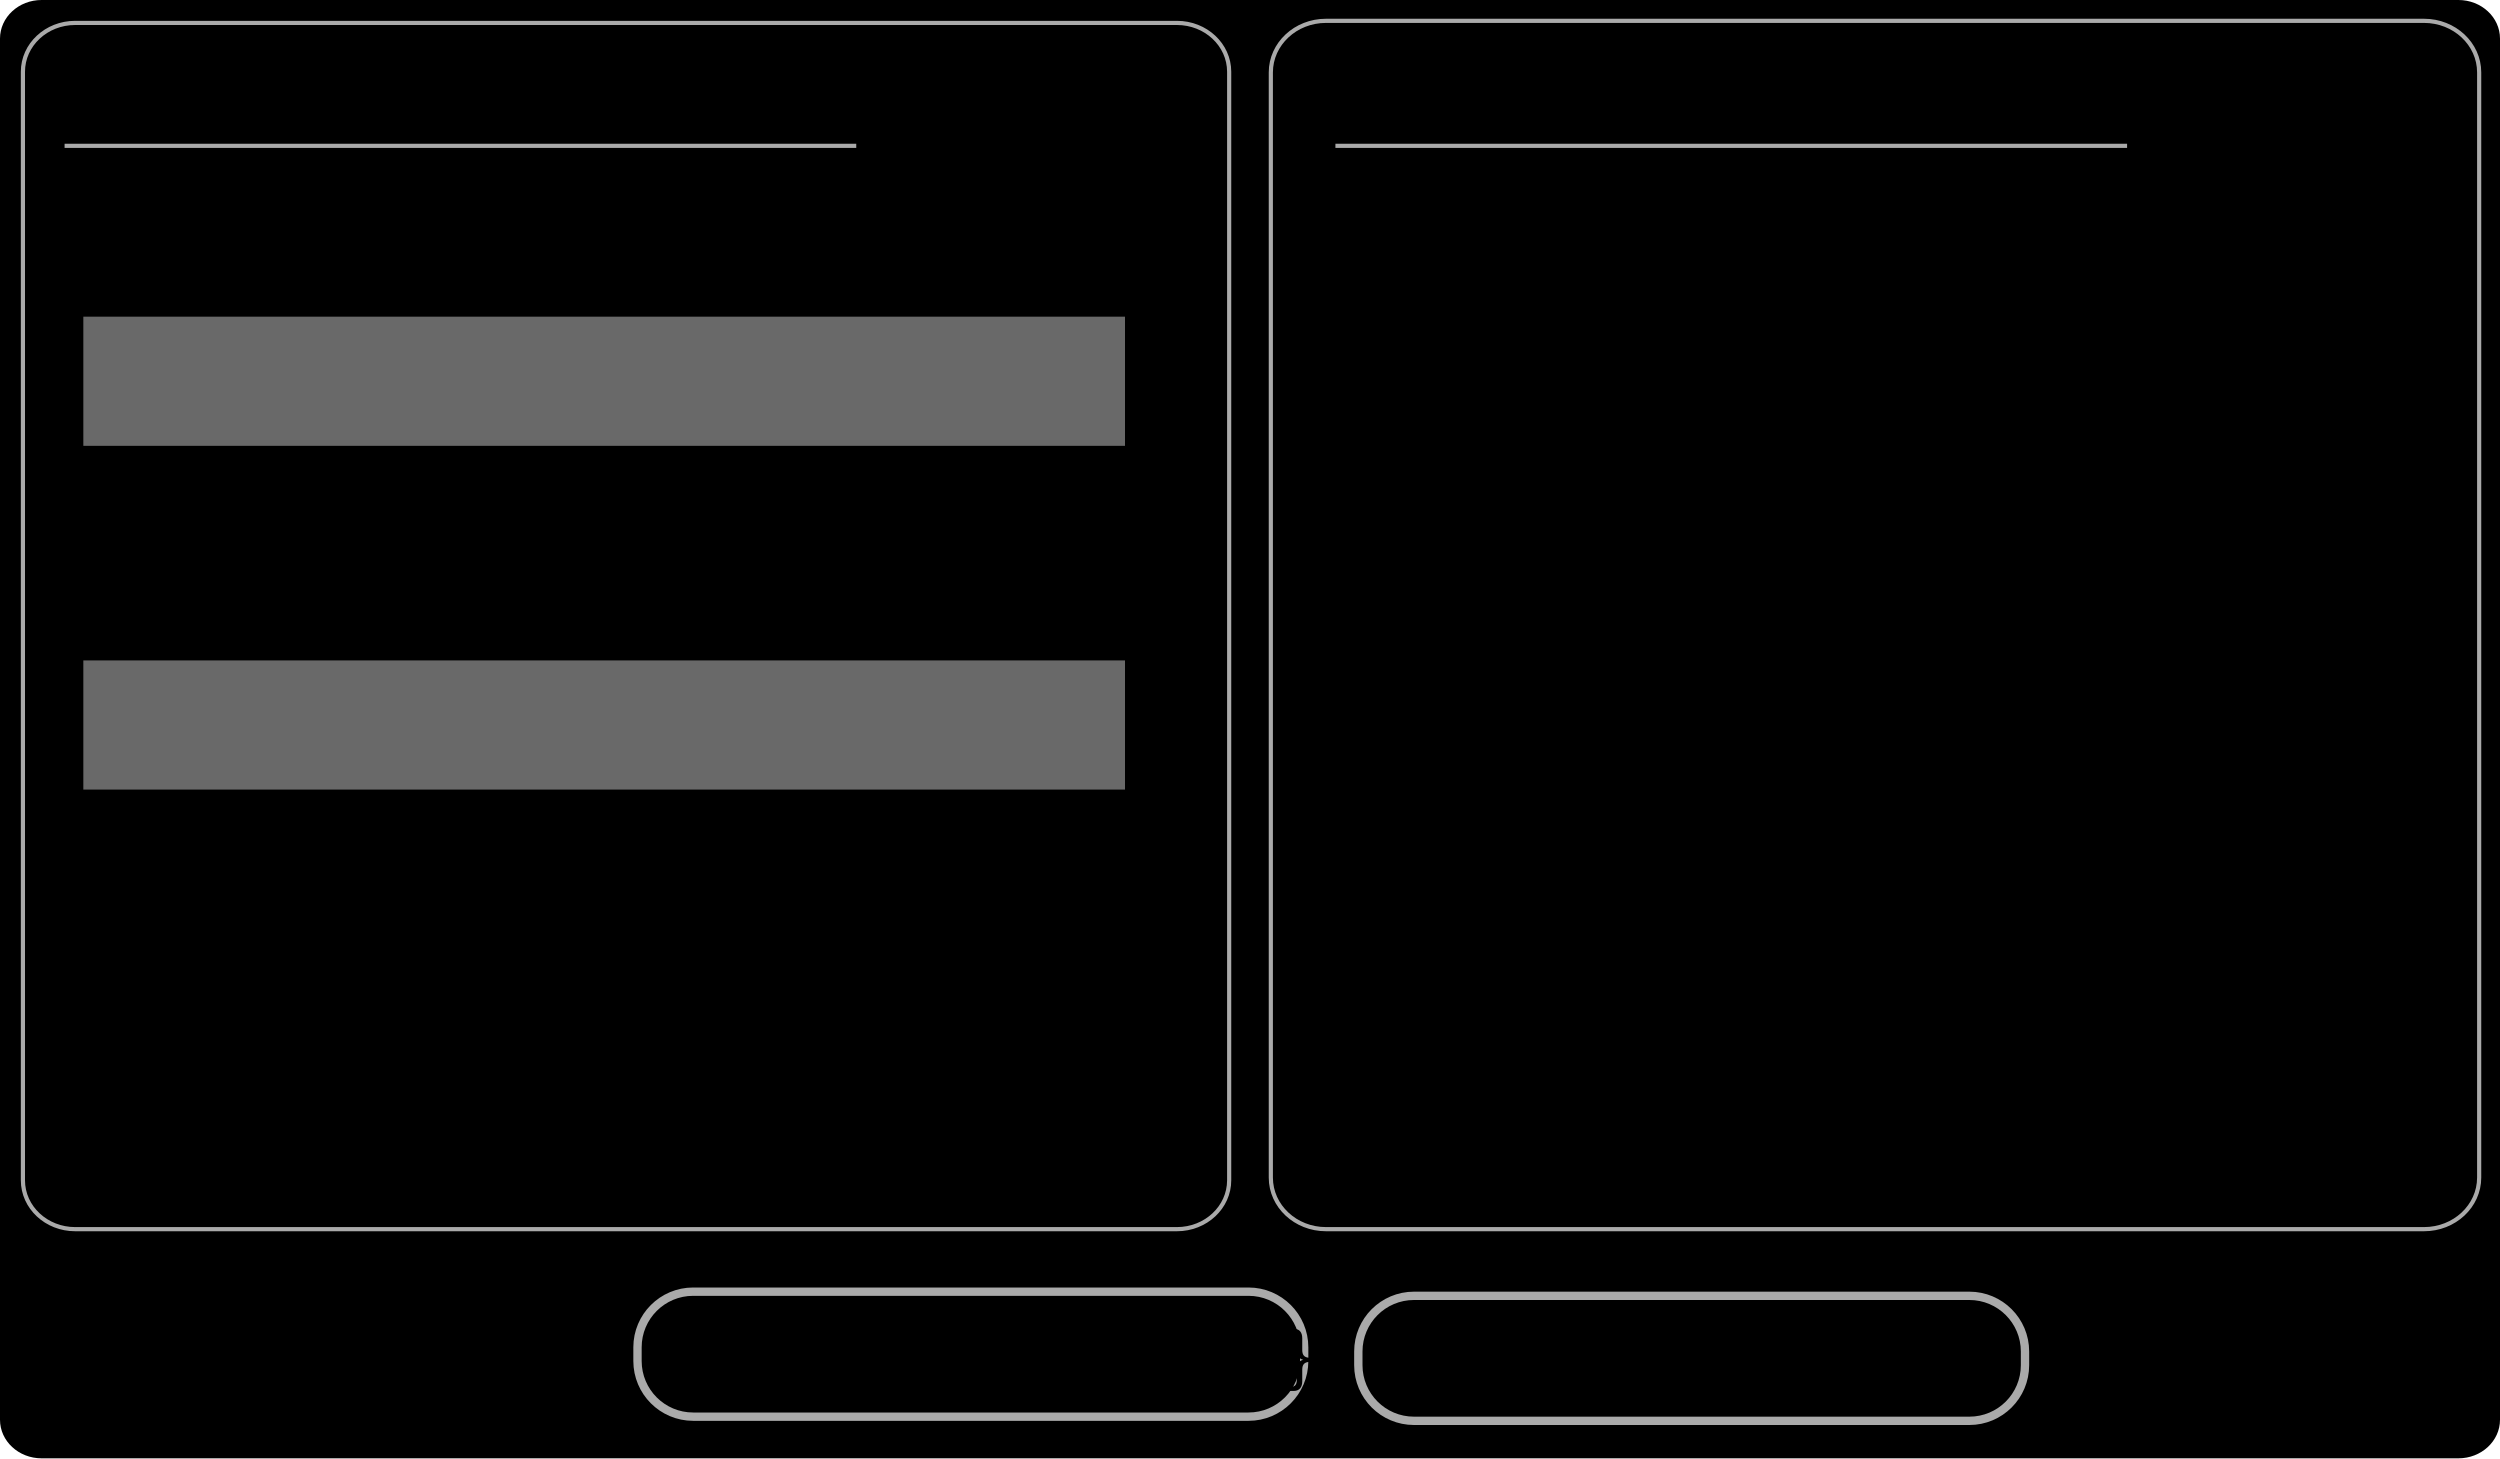
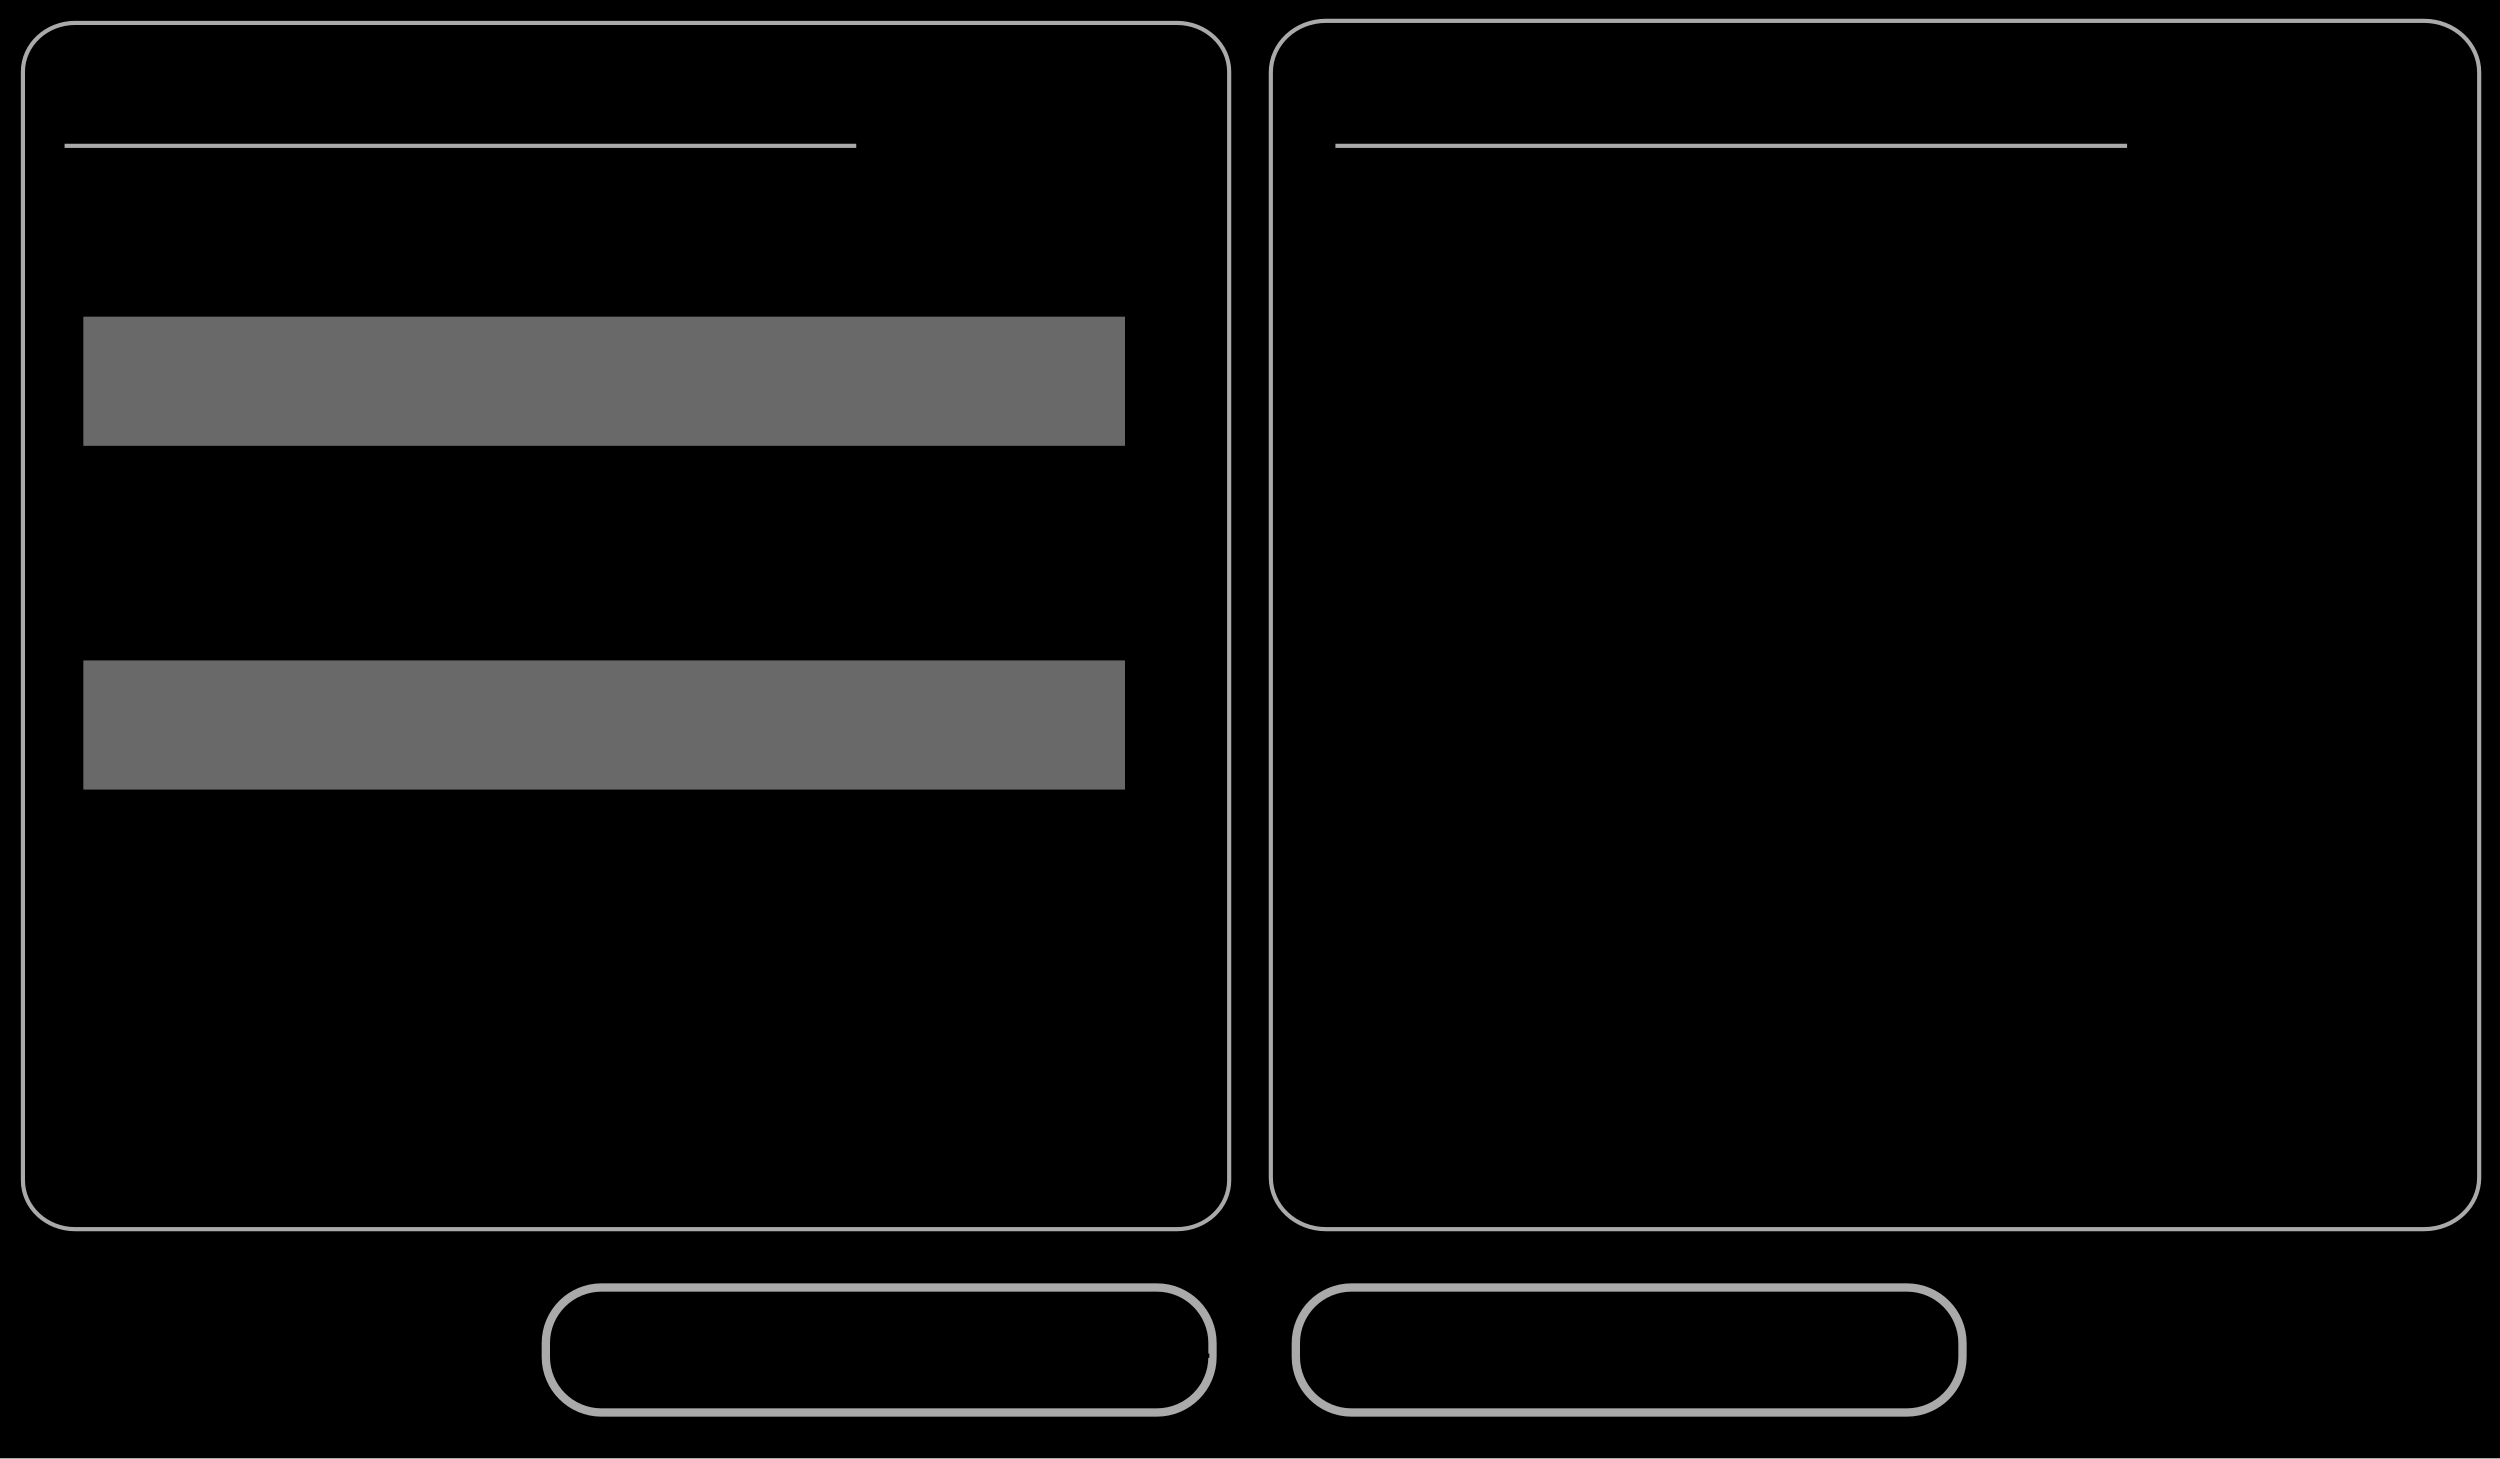
<svg xmlns="http://www.w3.org/2000/svg" xmlns:ns1="http://webmi.atvise.com/2007/svgext" xmlns:xlink="http://www.w3.org/1999/xlink" height="350" version="1.2" width="600">
  <defs>
    <linearGradient gradientUnits="objectBoundingBox" id="linear_0" x1="0.5" x2="0.5" y1="0" y2="1">
      <stop offset="0" stop-color="#502dc2" />
      <stop offset="1" stop-color="#5166dc" />
    </linearGradient>
    <linearGradient gradientUnits="objectBoundingBox" id="linear_1" x1="0.422" x2="1.312" y1="-0.156" y2="1.547">
      <stop offset="0" stop-color="#5834cd" />
      <stop offset="1" stop-color="#302e3c" stop-opacity="0" />
    </linearGradient>
    <linearGradient gradientUnits="objectBoundingBox" id="linear_4" x1="0.422" x2="1.312" y1="-0.156" y2="1.547">
      <stop offset="0" stop-color="#5834cd" />
      <stop offset="1" stop-color="#302e3c" stop-opacity="0" />
    </linearGradient>
    <linearGradient gradientUnits="objectBoundingBox" id="linear_5" x1="0.422" x2="1.312" y1="-0.156" y2="1.547">
      <stop offset="0" stop-color="#5834cd" />
      <stop offset="1" stop-color="#302e3c" stop-opacity="0" />
    </linearGradient>
    <linearGradient gradientUnits="objectBoundingBox" id="linear_3" x1="0.5" x2="0.5" y1="0" y2="1">
      <stop offset="0" stop-color="#502dc2" />
      <stop offset="1" stop-color="#5166dc" />
    </linearGradient>
    <linearGradient gradientUnits="objectBoundingBox" id="linear_2" x1="0.422" x2="1.312" y1="-0.156" y2="1.547">
      <stop offset="0" stop-color="#5834cd" />
      <stop offset="1" stop-color="#302e3c" stop-opacity="0" />
    </linearGradient>
    <linearGradient gradientUnits="objectBoundingBox" id="linear_6" x1="0" x2="1" y1="0" y2="1">
      <stop offset="0" stop-color="#000000" />
      <stop offset="1" stop-color="#000000" stop-opacity="0" />
    </linearGradient>
  </defs>
-   <rect ns1:refpx="300" ns1:refpy="175" fill="$ColorActive$" height="350" id="id_2" rx="9.986" ry="9.258" stroke="#f0f0f0" stroke-width="0" width="600" x="0" y="0" />
+   <rect ns1:refpx="300" ns1:refpy="175" fill="$ColorActive$" height="350" id="id_2" rx="0" ry="0" stroke="#f0f0f0" stroke-width="0" width="600" x="0" y="0" />
  <rect ns1:refpx="150.25" ns1:refpy="150.599" fill="$ColorInactive$" height="289.5" id="id_21" rx="12.54" ry="11.722" stroke="#aaaaaa" stroke-width="1" width="289.5" x="5.5" y="5.5" />
  <rect ns1:refpx="450" ns1:refpy="150.349" fill="$ColorInactive$" height="290" id="id_14" rx="13.236" ry="12.373" stroke="#aaaaaa" stroke-width="1" width="290" x="305" y="5" />
  <text ns1:refpx="23.25" ns1:refpy="-102.5" fill="$FontColorPopUp$" font-family="Arial" font-size="$FontSizeMenu$" id="id_5" x="19.5" y="62">T{From}</text>
  <text ns1:refpx="0.242" ns1:refpy="-22.5" fill="$FontColorPopUp$" font-family="Arial" font-size="$FontSizeMenu$" id="id_16" x="19.5" y="142">T{To}</text>
  <text ns1:refpx="339.88" ns1:refpy="-137.5" fill="$FontColorPopUp$" font-family="Arial" font-size="$FontSizeMenu$" id="id_18" x="324.5" y="27">T{Time range options}</text>
  <text ns1:refpx="33.791" ns1:refpy="-137.5" fill="$FontColorPopUp$" font-family="Arial" font-size="$FontSizeMenu$" id="id_19" x="19.5" y="27">T{Select time range}</text>
  <line ns1:refpx="110.5" ns1:refpy="35.5" id="id_22" stroke="#aaaaaa" stroke-width="1" x1="15.5" x2="205.5" y1="35" y2="35" />
  <line ns1:refpx="415.5" ns1:refpy="35.5" id="id_23" stroke="#aaaaaa" stroke-width="1" x1="320.5" x2="510.5" y1="35" y2="35" />
-   <g ns1:refpx="233" ns1:refpy="325" id="Text_Confirm" transform="matrix(1,0,0,1,6.625,66)">
-     <rect ns1:refpx="231.375" ns1:refpy="270.5" fill="$ColorInactive$" height="30" id="id_3" rx="13.356" ry="13.356" stroke="#aaaaaa" stroke-width="2" width="160" x="146.375" y="244" />
-     <text ns1:refpx="216.318" ns1:refpy="258.5" fill="$FontColorPopUp$" font-family="Arial" font-size="16" id="id_9" x="167.375" y="264.5">T{Apply time range}</text>
-     <rect ns1:refpx="225" ns1:refpy="260" fill="#000000" fill-opacity="0" height="30" id="id_7" rx="13.356" ry="13.356" stroke="#424242" stroke-width="0" width="160" x="147" y="245" />
-   </g>
+   <rect ns1:refpx="231.375" ns1:refpy="270.5" fill="$ColorInactive$" height="30" id="id_3" rx="13.356" ry="13.356" stroke="#aaaaaa" stroke-width="2" width="160" x="131" y="309" />
+   <text ns1:refpx="198.943" ns1:refpy="323.5" fill="$FontColorPopUp$" font-family="Arial" font-size="16" id="id_9" x="150" y="329.5">T{Apply time range}</text>
  <svg ns1:refpx="447.481" ns1:refpy="88" height="30" id="Initial_Range_Method" transform="matrix(1.4063,0,0,1,0,0)" width="160" x="238.222" xlink:href="SYSTEM.LIBRARY.ATVISE.OBJECTDISPLAYS.Advanced.combobox" y="73">
    <ns1:argument name="fontSize" value="16" />
    <ns1:argument name="fontColor" value="SYSTEM.GLOBALS.atvFontColor2" />
    <ns1:argument name="valueFieldFill" prefix="ColorSelectionElements" value="" />
    <ns1:argument name="symbolColor" prefix="FontColorPopUp" value="SYSTEM.GLOBALS." />
    <ns1:argument name="fillColor" prefix="ColorSelectionElements" value="SYSTEM.GLOBALS." />
    <ns1:argument name="borderColor" prefix="ColorActive" value="SYSTEM.GLOBALS." />
    <ns1:argument name="focusStrokeColor" prefix="ColorActive" value="" />
    <ns1:argument name="context_menu_font_size" value="14" />
    <ns1:argument name="itemsCount" value="6" />
    <ns1:overwrite id="focus_frame" transform="matrix(0.7111,0,0,1,0,0)" width="221.008" />
    <ns1:overwrite id="button_stroke" transform="matrix(0.7111,0,0,1,0,0)" x="200.008" />
    <ns1:overwrite id="id_7" transform="matrix(0.7111,0,0,1,0,0)" x="200.008" />
    <ns1:overwrite id="button_bg" transform="matrix(0.7111,0,0,1,0,0)" x="200.008" />
    <ns1:overwrite id="combobox_label" transform="matrix(0.7111,0,0,1,0,0)" x="190.508" />
    <ns1:overwrite id="blinking_frame" transform="matrix(0.7111,0,0,1,0,0)" width="193.008" />
    <ns1:overwrite id="combobox_bg" transform="matrix(0.7111,0,0,1,0,0)" width="193.008" />
    <ns1:overwrite id="id_1" transform="matrix(0.7111,0,0,1,0,0)" width="223.008" />
    <ns1:overwrite id="id_0" transform="matrix(0.7111,0,0,1,0,0)" width="225.008" />
  </svg>
  <svg ns1:refpx="145" ns1:refpy="91.5" height="31" id="id_12" transform="matrix(1.5625,0,0,1,0,0)" width="160" x="12.8" xlink:href="SYSTEM.LIBRARY.PROJECT.OBJECTDISPLAYS.Advanced_Dashboard.popUpComponents.Picker%20DateTime" y="76">
    <ns1:argument name="name" prefix="DashboardID" value="Initial_Date" />
    <ns1:argument name="fillColor" prefix="ColorSelectionElements" value="" />
    <ns1:argument name="backgroundColor" value="#ff0000" />
    <ns1:argument name="fontSize" prefix="FontSizeDatePickers" />
    <ns1:argument name="fontColor" prefix="FontColorPopUp" />
    <ns1:argument name="base" prefix="base" />
    <ns1:argument name="ColorActive" prefix="ColorActive" />
    <ns1:argument name="ColorInactive" prefix="ColorInactive" />
    <ns1:argument name="focusStrokeColor" prefix="ColorSelectionElements" value="" />
    <ns1:argument name="ColorSelectionElements" prefix="ColorSelectionElements" />
    <ns1:overwrite id="button_stroke" transform="matrix(0.64,0,0,1,0,0)" width="155.25" />
    <ns1:overwrite id="button_label" transform="matrix(0.3841,0,0,1,15.335,0)" x="91.932" />
    <ns1:overwrite id="button_symbol" transform="matrix(0.64,0,0,1,0,0)" x="98.125" />
    <ns1:overwrite id="button_bg" transform="matrix(0.64,0,0,1,0,0)" width="155.25" />
    <ns1:overwrite id="id_2" transform="matrix(0.64,0,0,1,0,0)" width="156.25" />
  </svg>
  <svg ns1:refpx="145" ns1:refpy="174" height="31" id="id_15" transform="matrix(1.5625,0,0,1,0,0)" width="160" x="12.8" xlink:href="SYSTEM.LIBRARY.PROJECT.OBJECTDISPLAYS.Advanced_Dashboard.popUpComponents.Picker%20DateTime" y="158.5">
    <ns1:argument name="name" prefix="DashboardID" value="Final_Date" />
    <ns1:argument name="fillColor" prefix="ColorSelectionElements" value="" />
    <ns1:argument name="backgroundColor" value="#ff0000" />
    <ns1:argument name="fontSize" prefix="FontSizeDatePickers" />
    <ns1:argument name="fontColor" prefix="FontColorPopUp" />
    <ns1:argument name="base" prefix="base" />
    <ns1:argument name="focusStrokeColor" prefix="ColorSelectionElements" value="" />
    <ns1:argument name="ColorActive" prefix="ColorActive" />
    <ns1:argument name="ColorInactive" prefix="ColorInactive" />
    <ns1:argument name="ColorSelectionElements" prefix="ColorSelectionElements" />
    <ns1:overwrite id="button_stroke" transform="matrix(0.64,0,0,1,0,0)" width="155.25" />
    <ns1:overwrite id="button_label" transform="matrix(0.3841,0,0,1,15.335,0)" x="91.932" />
    <ns1:overwrite id="button_symbol" transform="matrix(0.64,0,0,1,0,0)" x="98.125" />
    <ns1:overwrite id="button_bg" transform="matrix(0.64,0,0,1,0,0)" width="155.25" />
    <ns1:overwrite id="id_2" transform="matrix(0.64,0,0,1,0,0)" width="156.25" />
  </svg>
-   <g ns1:refpx="406" ns1:refpy="326" id="Text_Cancel">
-     <rect ns1:refpx="231.375" ns1:refpy="270.5" fill="$ColorInactive$" height="30" id="id_6" rx="13.356" ry="13.356" stroke="#aaaaaa" stroke-width="2" width="160" x="326" y="311" />
-     <text ns1:refpx="329.251" ns1:refpy="235.5" fill="$FontColorPopUp$" font-family="Arial" font-size="16" id="id_17" x="379" y="333.5">T{Cancel}</text>
-     <rect ns1:refpx="263.375" ns1:refpy="233" fill="#000000" fill-opacity="0" height="30" id="id_20" rx="13.356" ry="13.356" stroke="#424242" stroke-width="0" width="160" x="325" y="310" />
-   </g>
+   <rect ns1:refpx="216.375" ns1:refpy="270.5" fill="$ColorInactive$" height="30" id="id_6" rx="13.356" ry="13.356" stroke="#aaaaaa" stroke-width="2" width="160" x="311" y="309" />
+   <text ns1:refpx="314.251" ns1:refpy="231.5" fill="$FontColorPopUp$" font-family="Arial" font-size="16" id="id_17" x="364" y="329.5">T{Cancel}</text>
  <rect ns1:refpx="145" ns1:refpy="91.5" fill="#9b9b9b" fill-opacity="0.678" height="31" id="Hide_Initial" stroke="#424242" stroke-width="0" width="250" x="20" y="76" />
  <rect ns1:refpx="145" ns1:refpy="174" fill="#9b9b9b" fill-opacity="0.678" height="31" id="Hide_Final" stroke="#424242" stroke-width="0" width="250" x="20" y="158.5" />
+   <rect ns1:refpx="248.375" ns1:refpy="233" fill="#000000" fill-opacity="0" height="30" id="Text_Cancel" rx="13.356" ry="13.356" stroke="#424242" stroke-width="0" width="160" x="310" y="308" />
+   <rect ns1:refpx="208" ns1:refpy="325" fill="#000000" fill-opacity="0" height="30" id="Text_Confirm" rx="13.356" ry="13.356" stroke="#424242" stroke-width="0" width="160" x="130" y="308" />
</svg>
